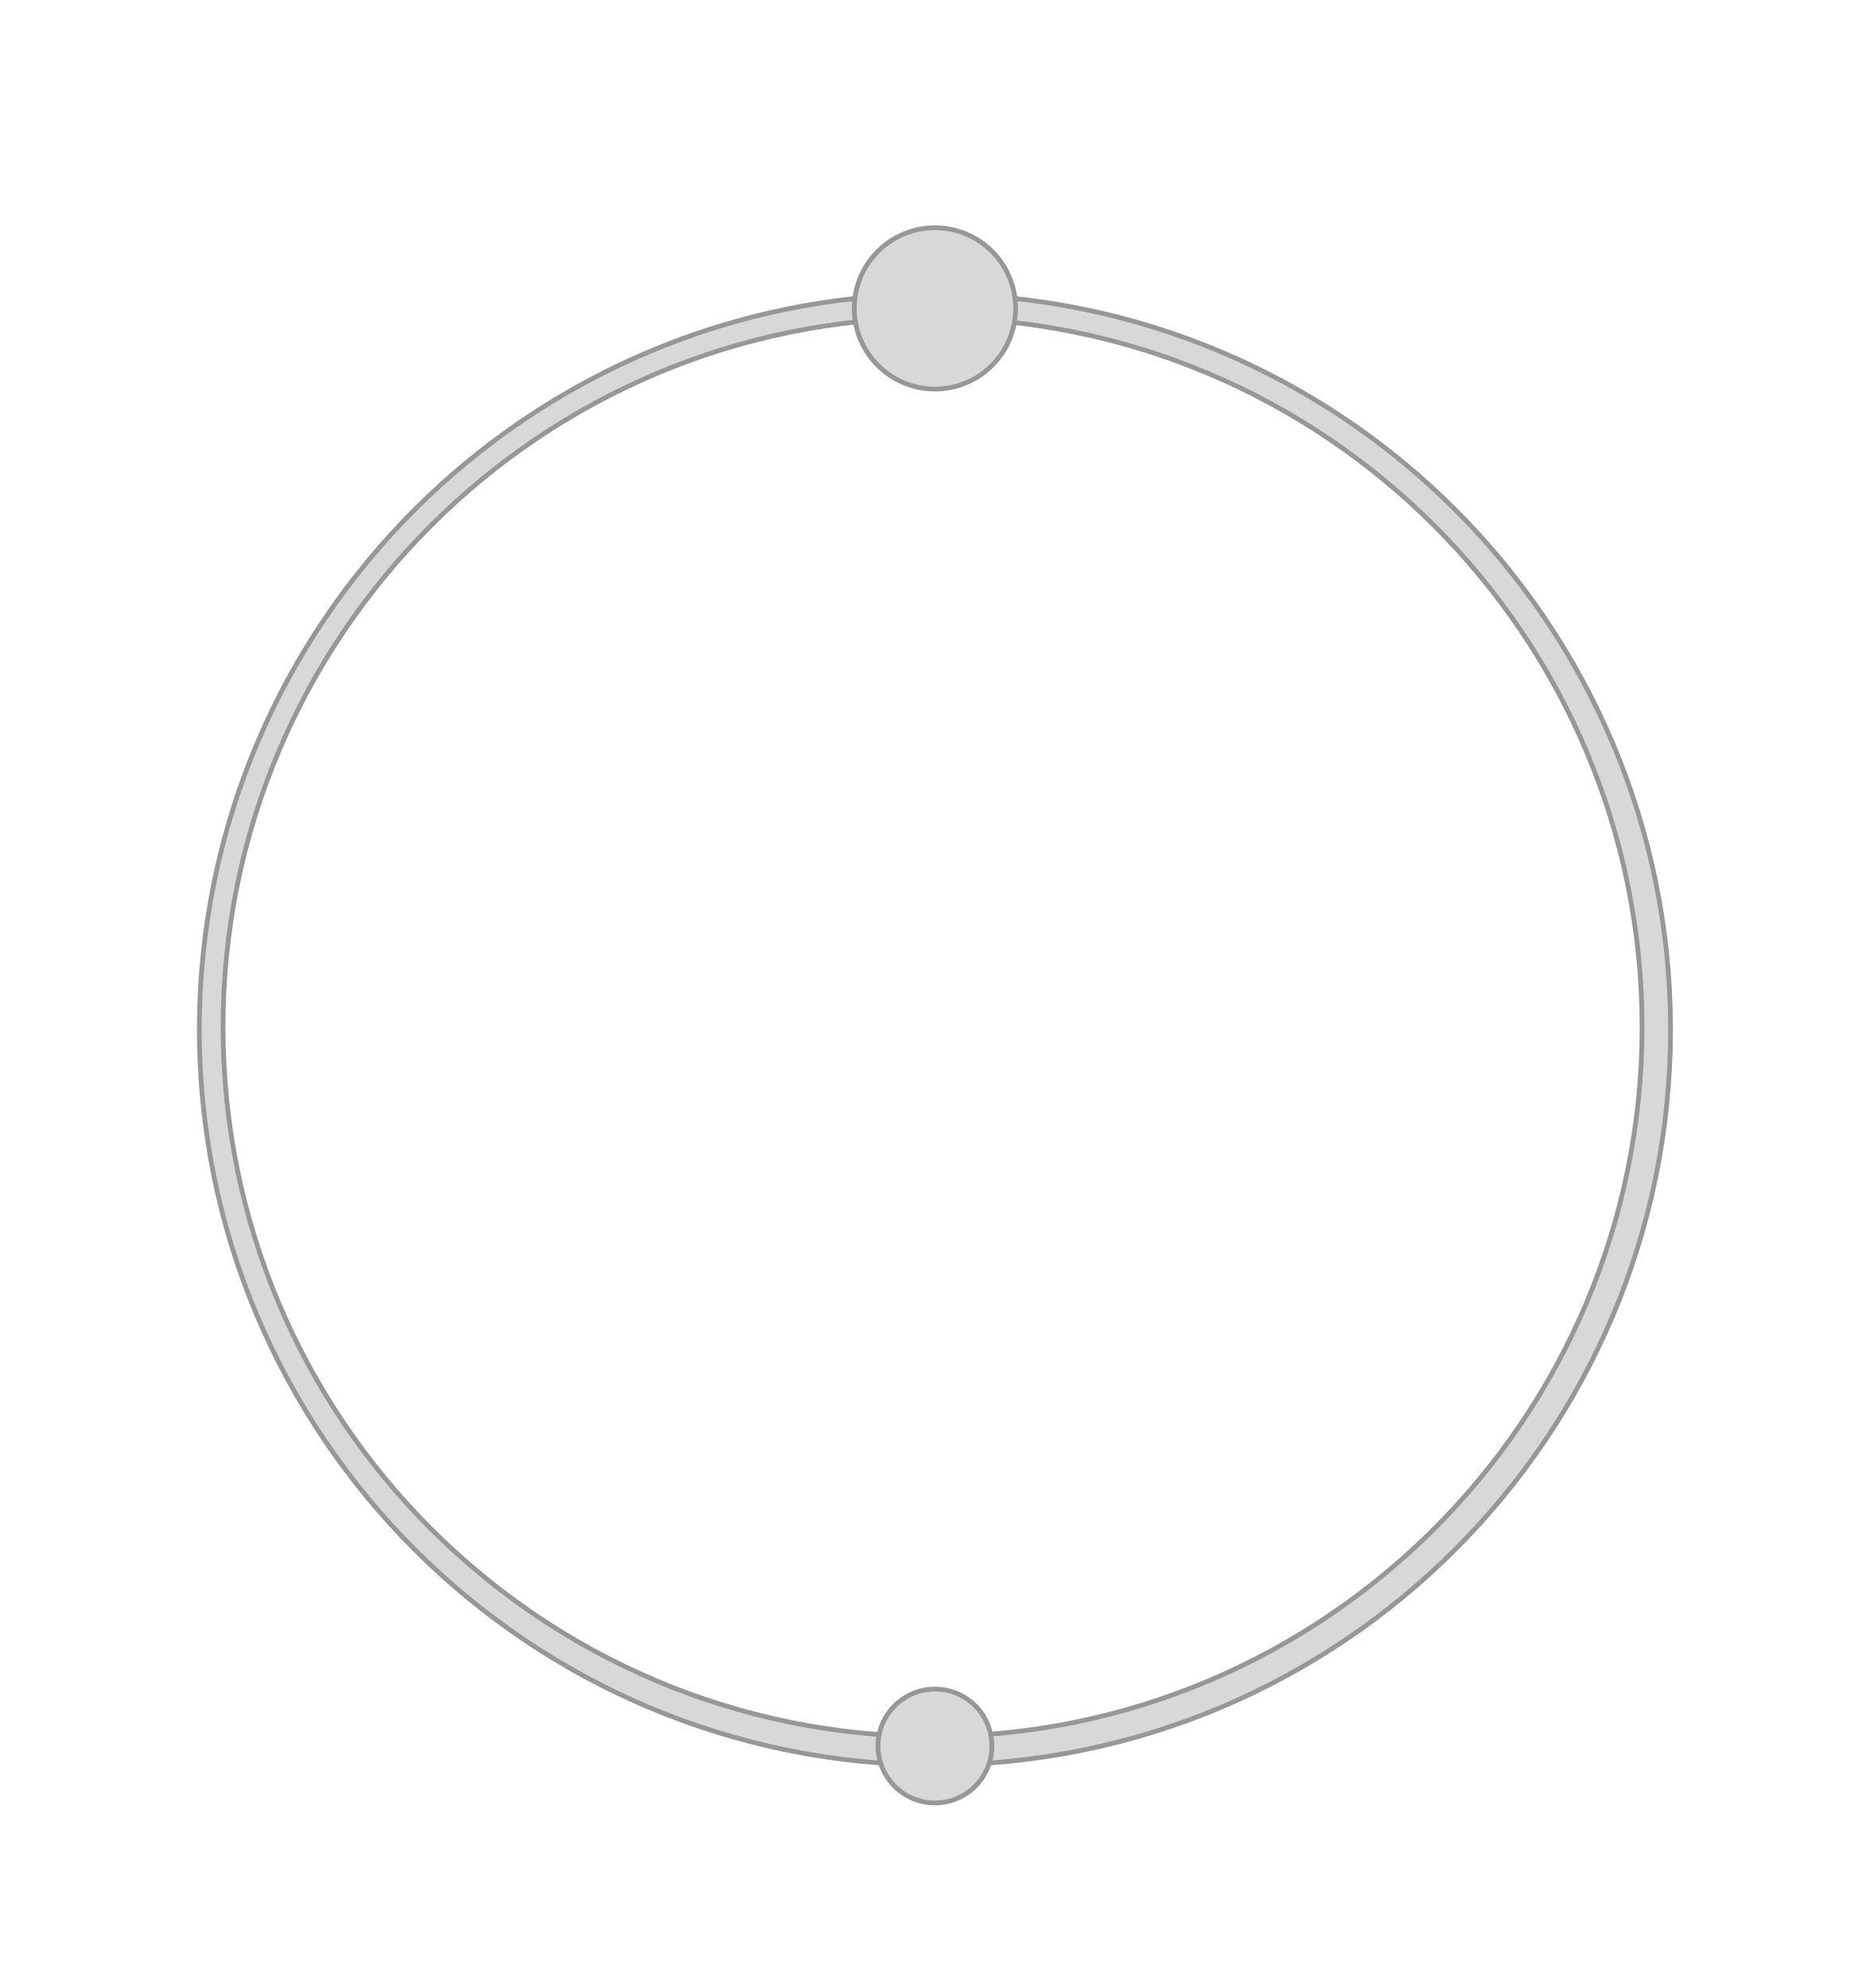
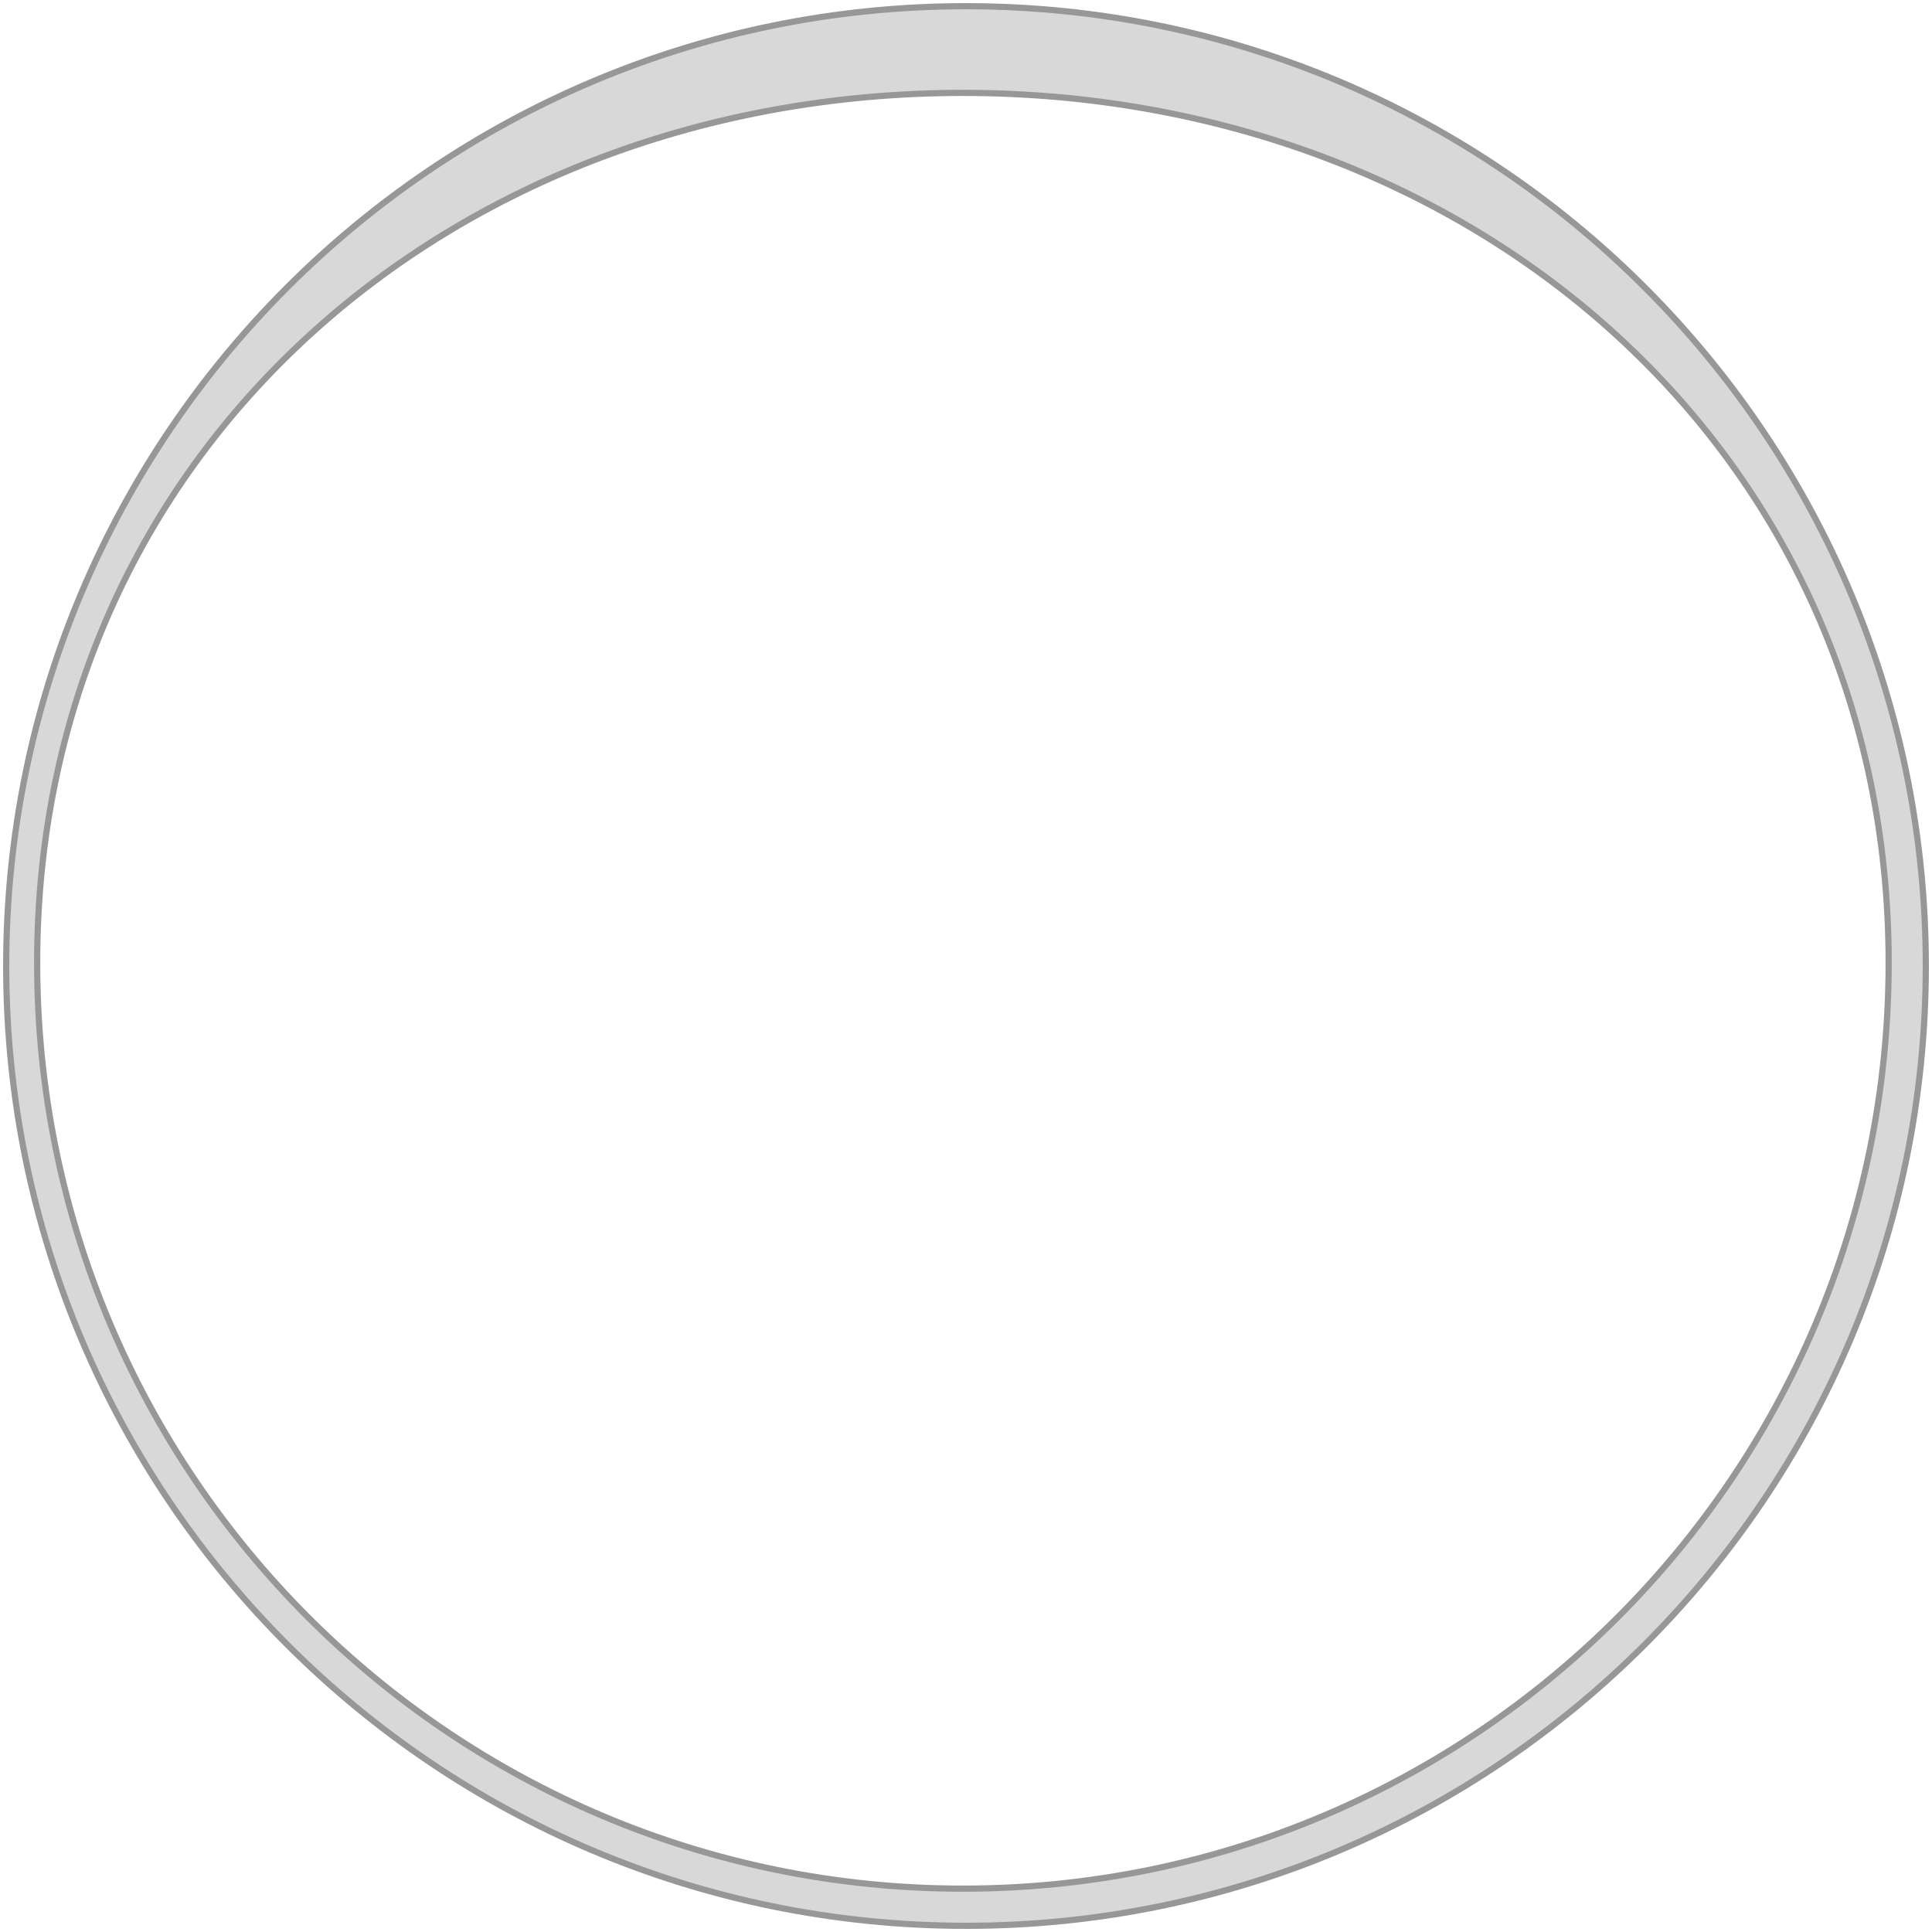
- <svg xmlns="http://www.w3.org/2000/svg" width="394px" height="419px" viewBox="0 0 394 419" version="1.1">
+ <svg xmlns="http://www.w3.org/2000/svg" width="312px" height="312px" viewBox="0 0 312 312" version="1.1">
  <defs />
  <g id="Page-1" stroke="none" stroke-width="1" fill="none" fill-rule="evenodd">
-     <path d="M197,372 C282.604,372 352,302.604 352,217 C352,131.396 282.604,62 197,62 C111.396,62 42,131.396 42,217 C42,302.604 111.396,372 197,372 Z M196.5,366 C279.067,366 346,299.067 346,216.5 C346,133.933 279.067,67 196.5,67 C113.933,67 47,133.933 47,216.5 C47,299.067 113.933,366 196.5,366 Z" id="Oval-1" stroke="#979797" fill="#D8D8D8" />
-     <circle id="Oval-3" stroke="#979797" fill="#D8D8D8" cx="197" cy="65" r="17" />
-     <circle id="Oval-3-Copy" stroke="#979797" fill="#D8D8D8" cx="197" cy="368" r="12" />
+     <g transform="translate(1, 1)" id="Oval-1" stroke="#979797" fill="#D8D8D8">
+       <path d="M310,155 C310,73.617 247.28,6.884 167.54,0.5 C163.404,0.169 159.222,0 155,0 C69.396,0 0,69.396 0,155 C0,240.604 69.396,310 155,310 C240.604,310 310,240.604 310,155 Z M304,154.5 C304,71.933 237.067,14 154.5,14 C71.933,14 5,71.933 5,154.5 C5,237.067 71.933,304 154.5,304 C237.067,304 304,237.067 304,154.5 Z" />
+     </g>
  </g>
</svg>
